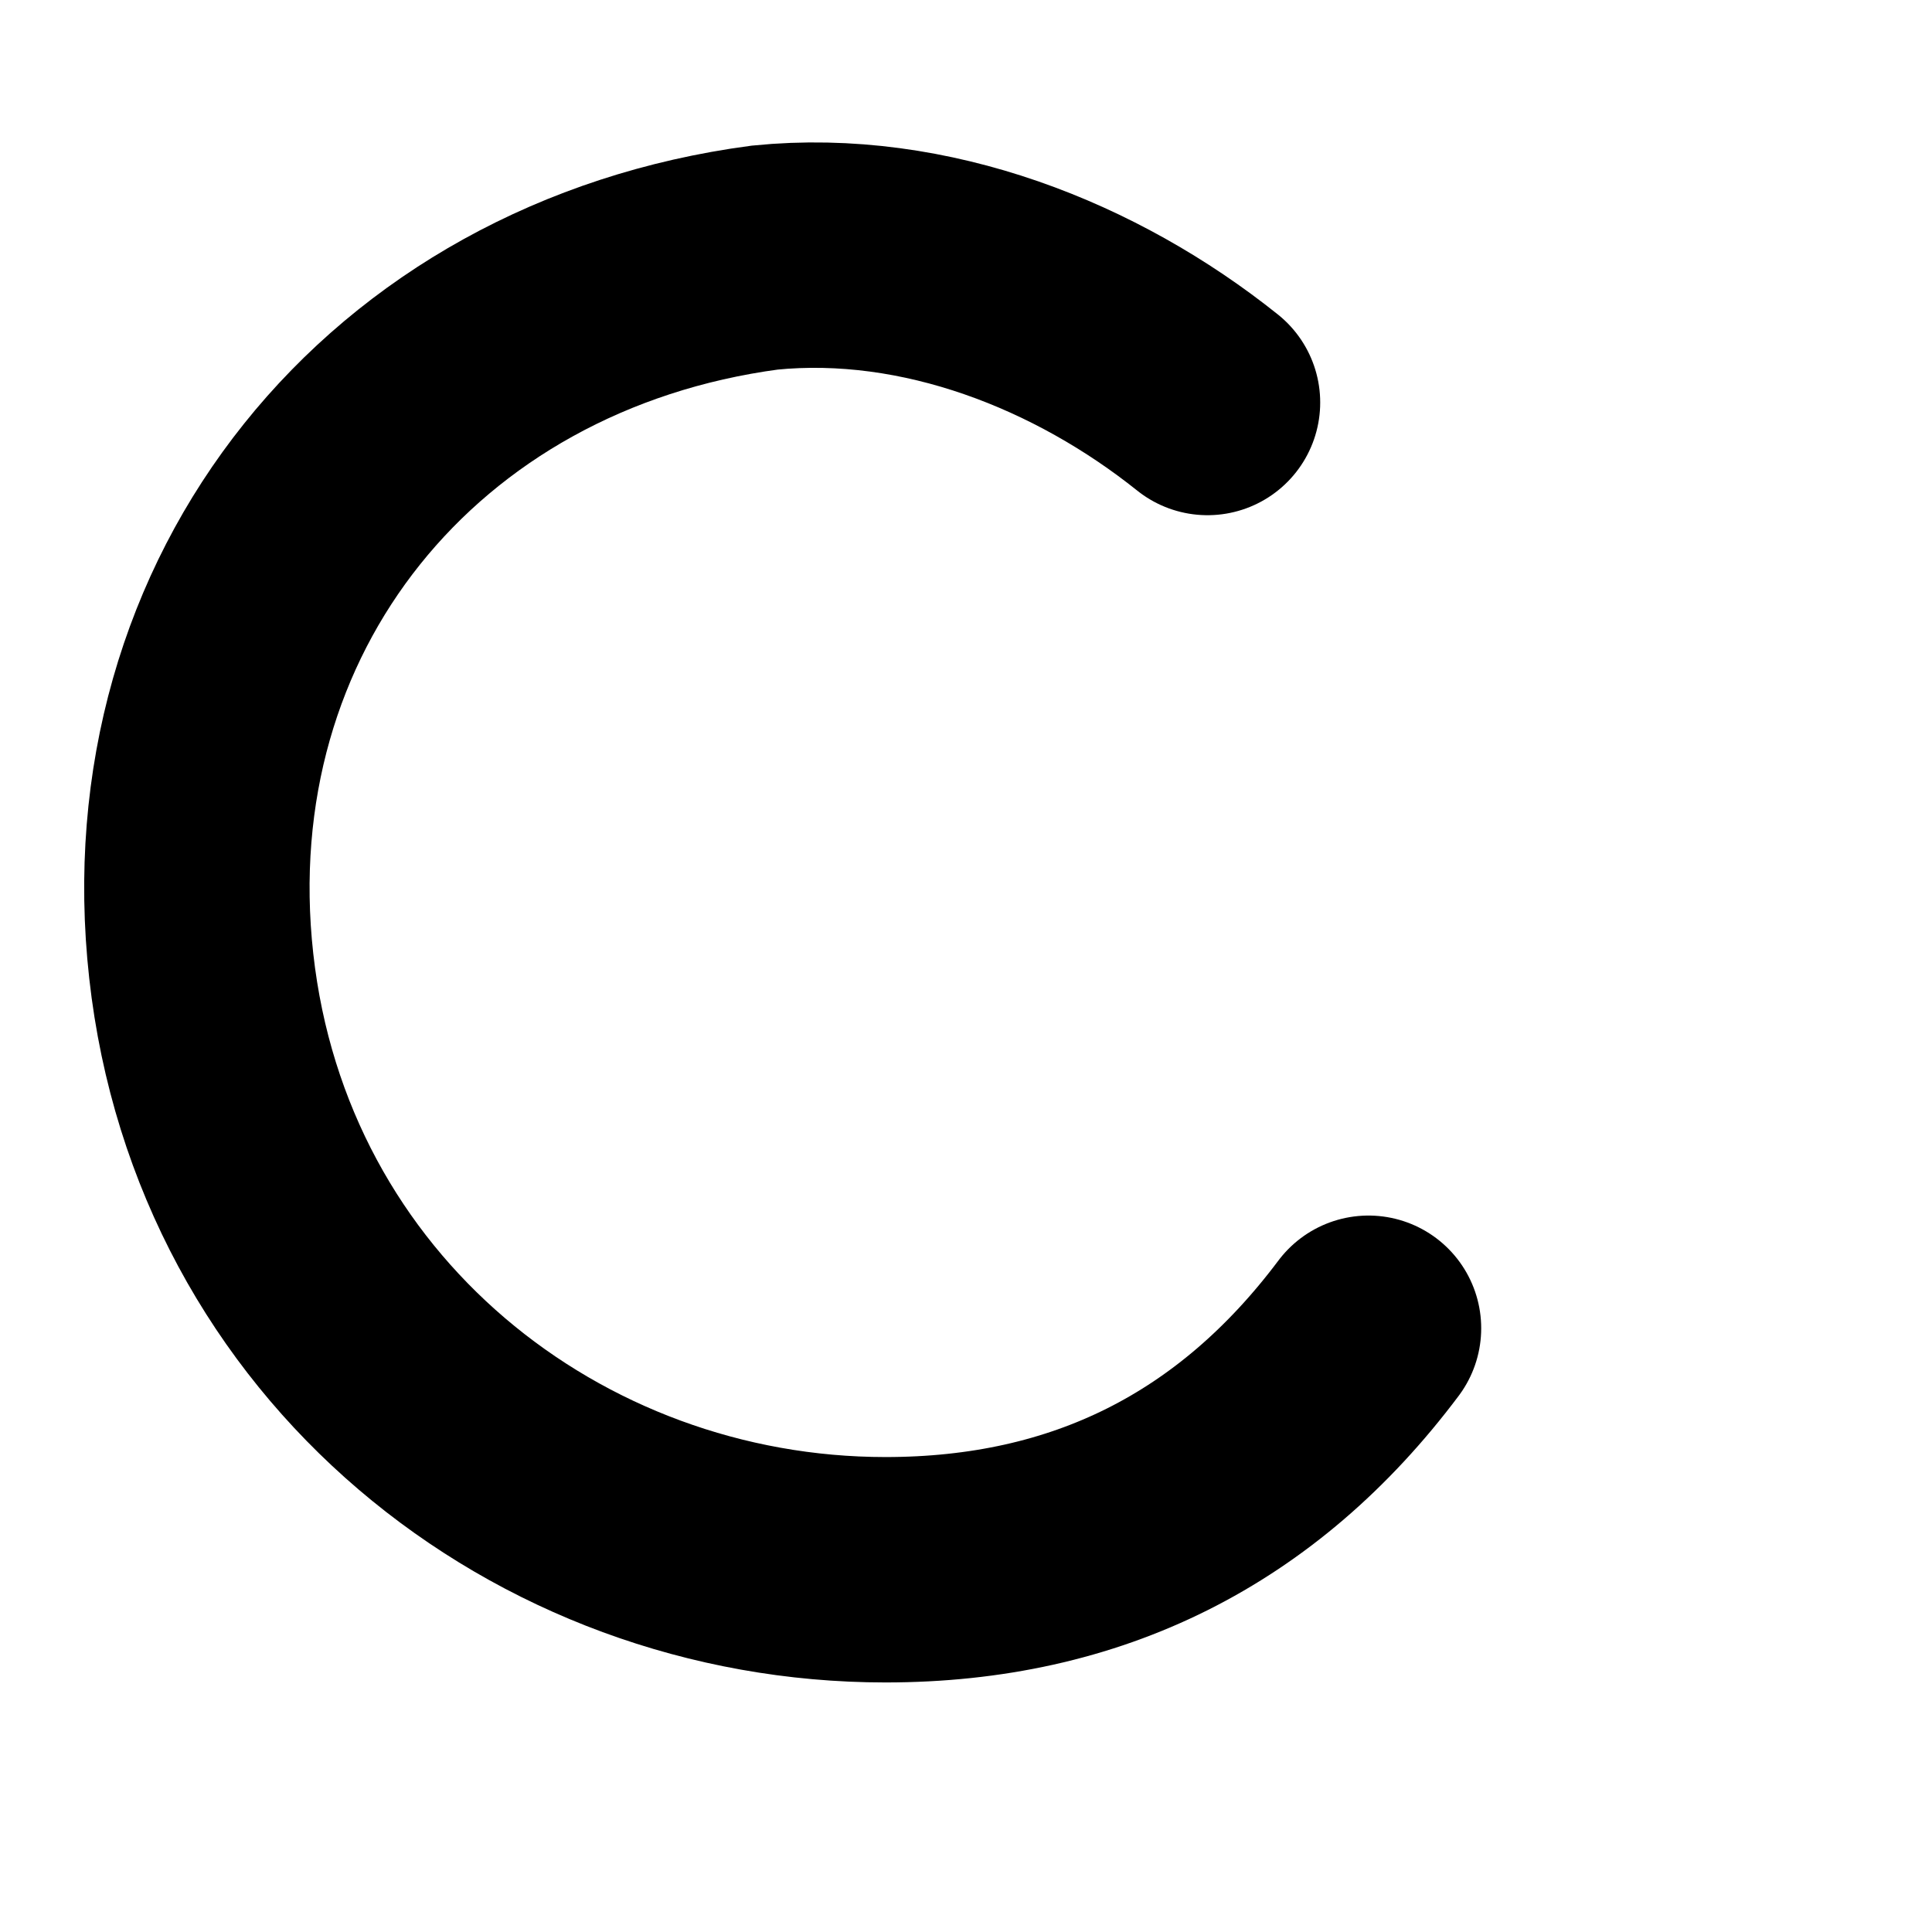
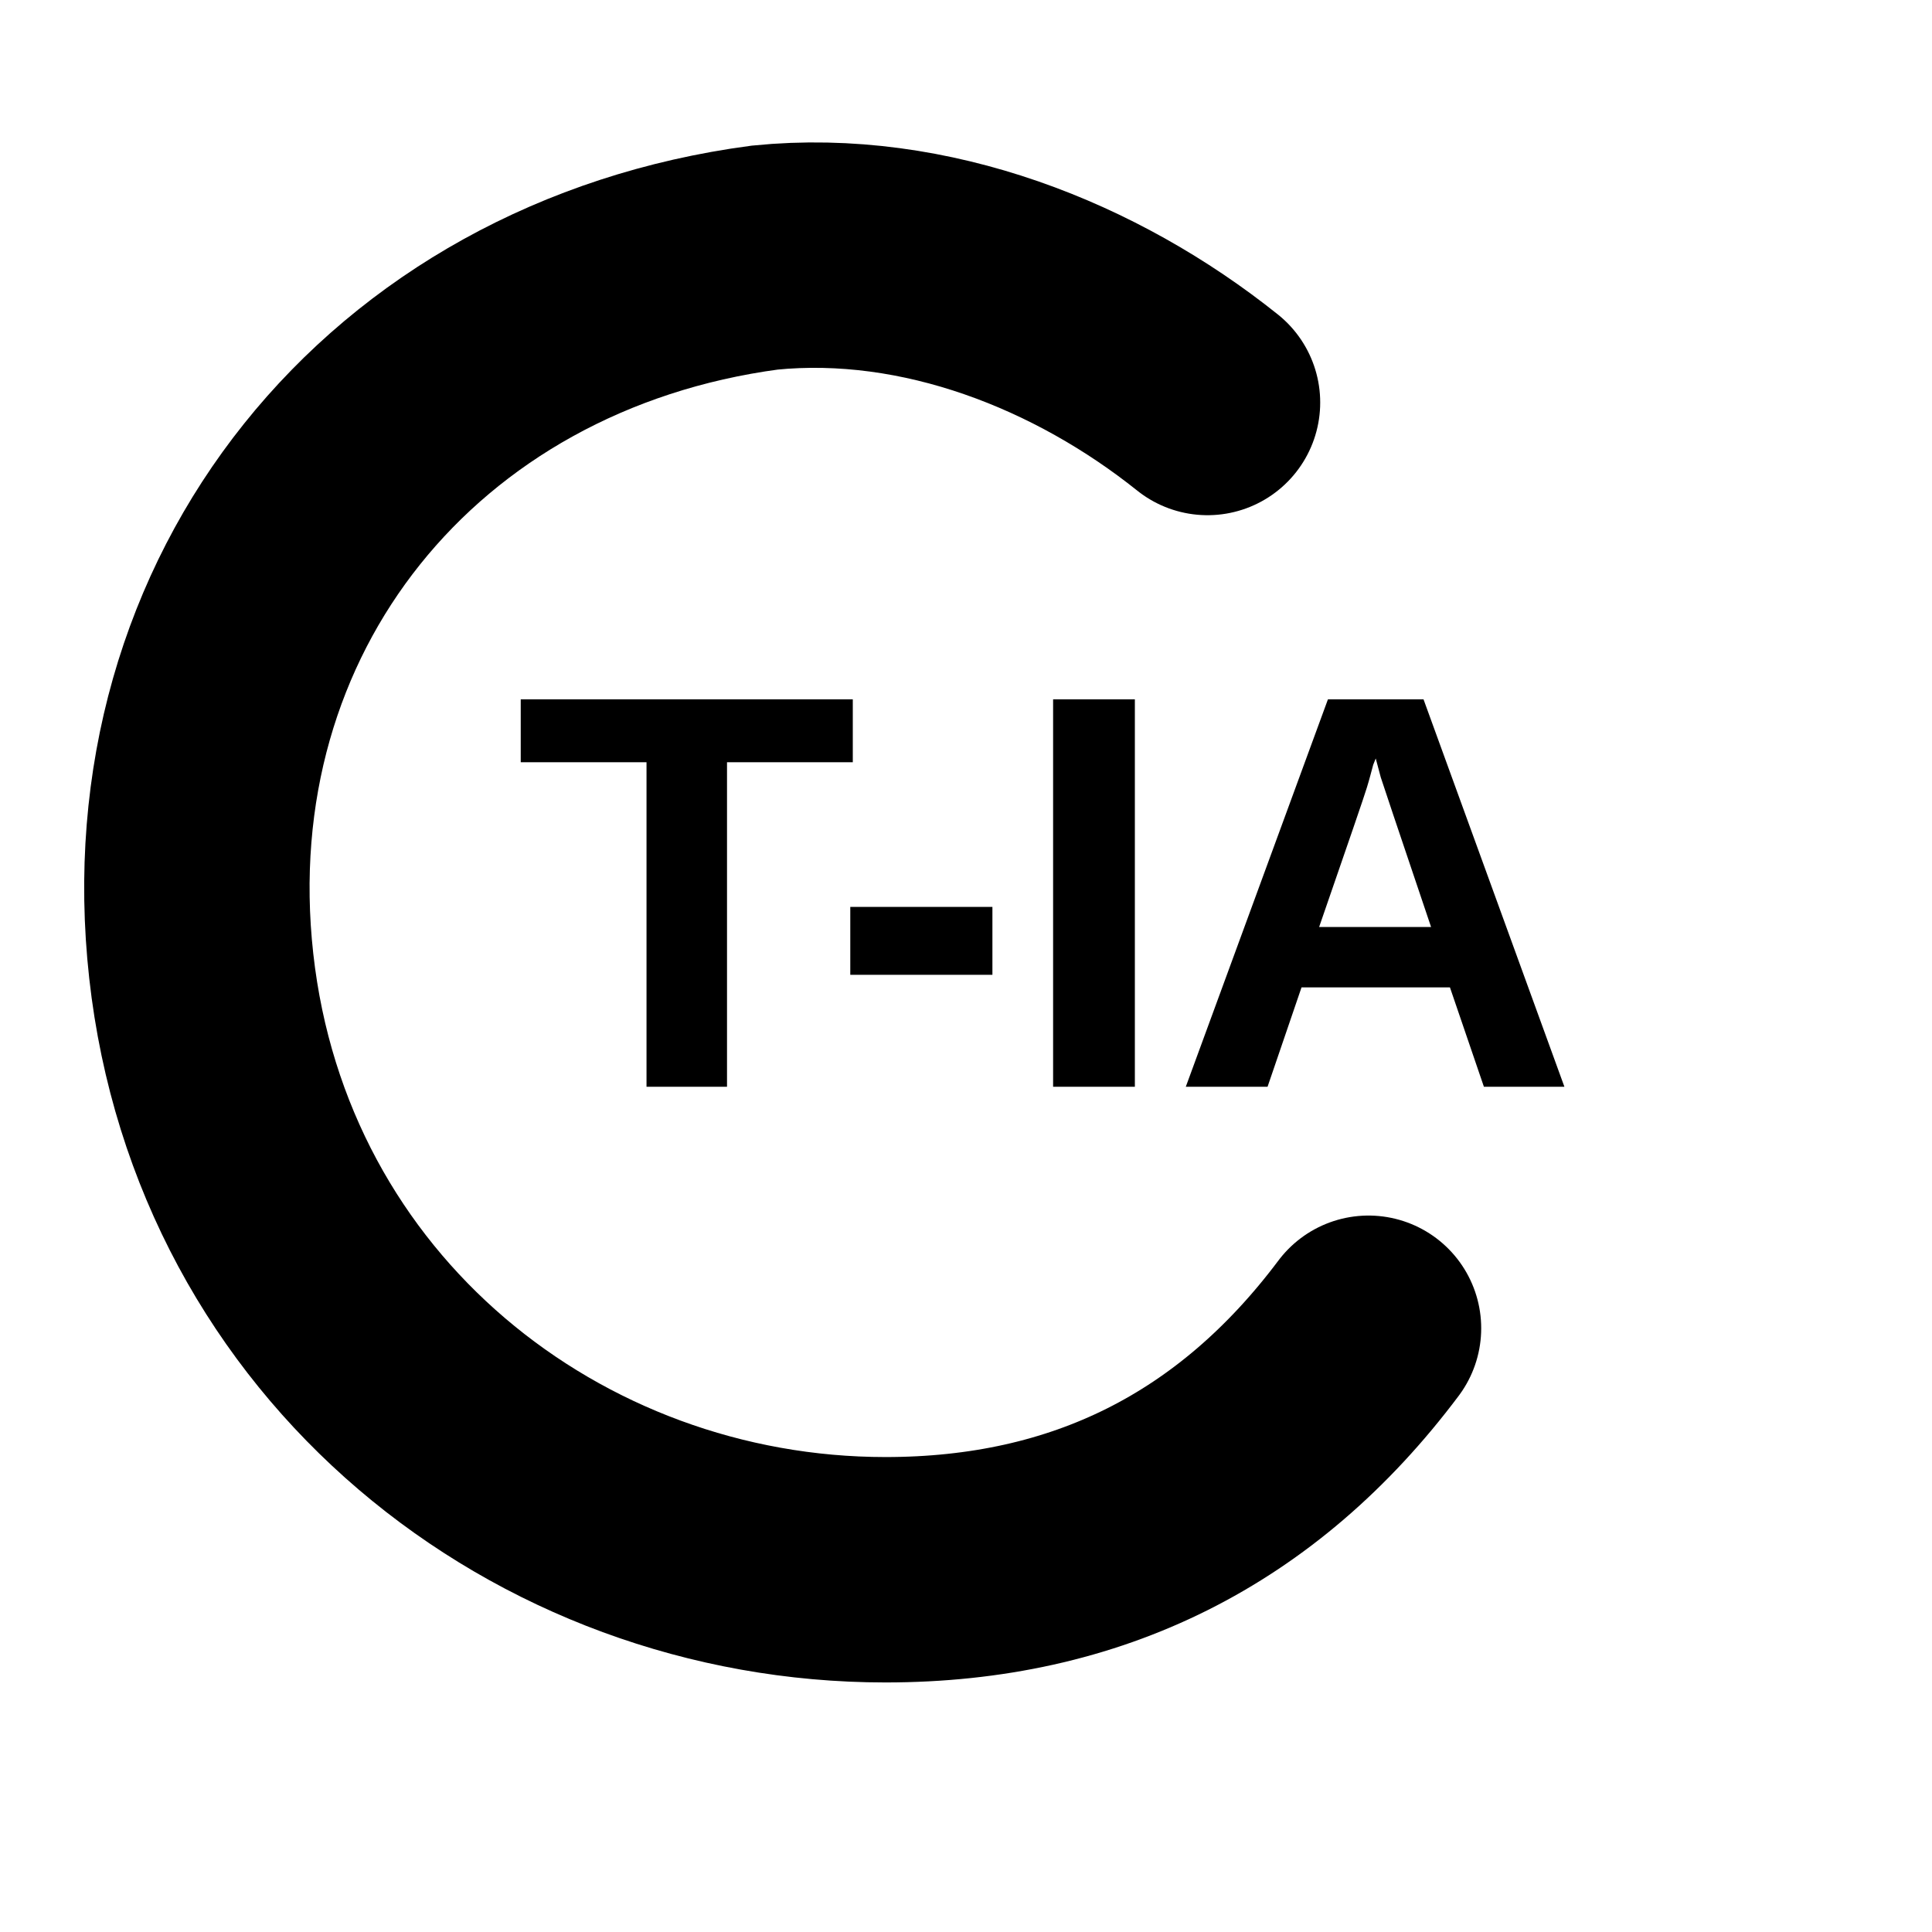
<svg xmlns="http://www.w3.org/2000/svg" viewBox="0 0 24 24" fill="none">
  <path d="M15 5C13.5 3.8 11.5 3 9.5 3.2C5 3.8 2 7.5 2.5 12C3 16.5 6.8 19.5 11 19.5C13.5 19.5 15.5 18.5 17 16.5" stroke="currentColor" stroke-width="2.8" stroke-linecap="round" />
+   <text x="13" y="13.5" font-family="Arial,sans-serif" font-weight="bold" font-size="7" fill="currentColor" text-anchor="middle">T-IA</text>
</svg>
